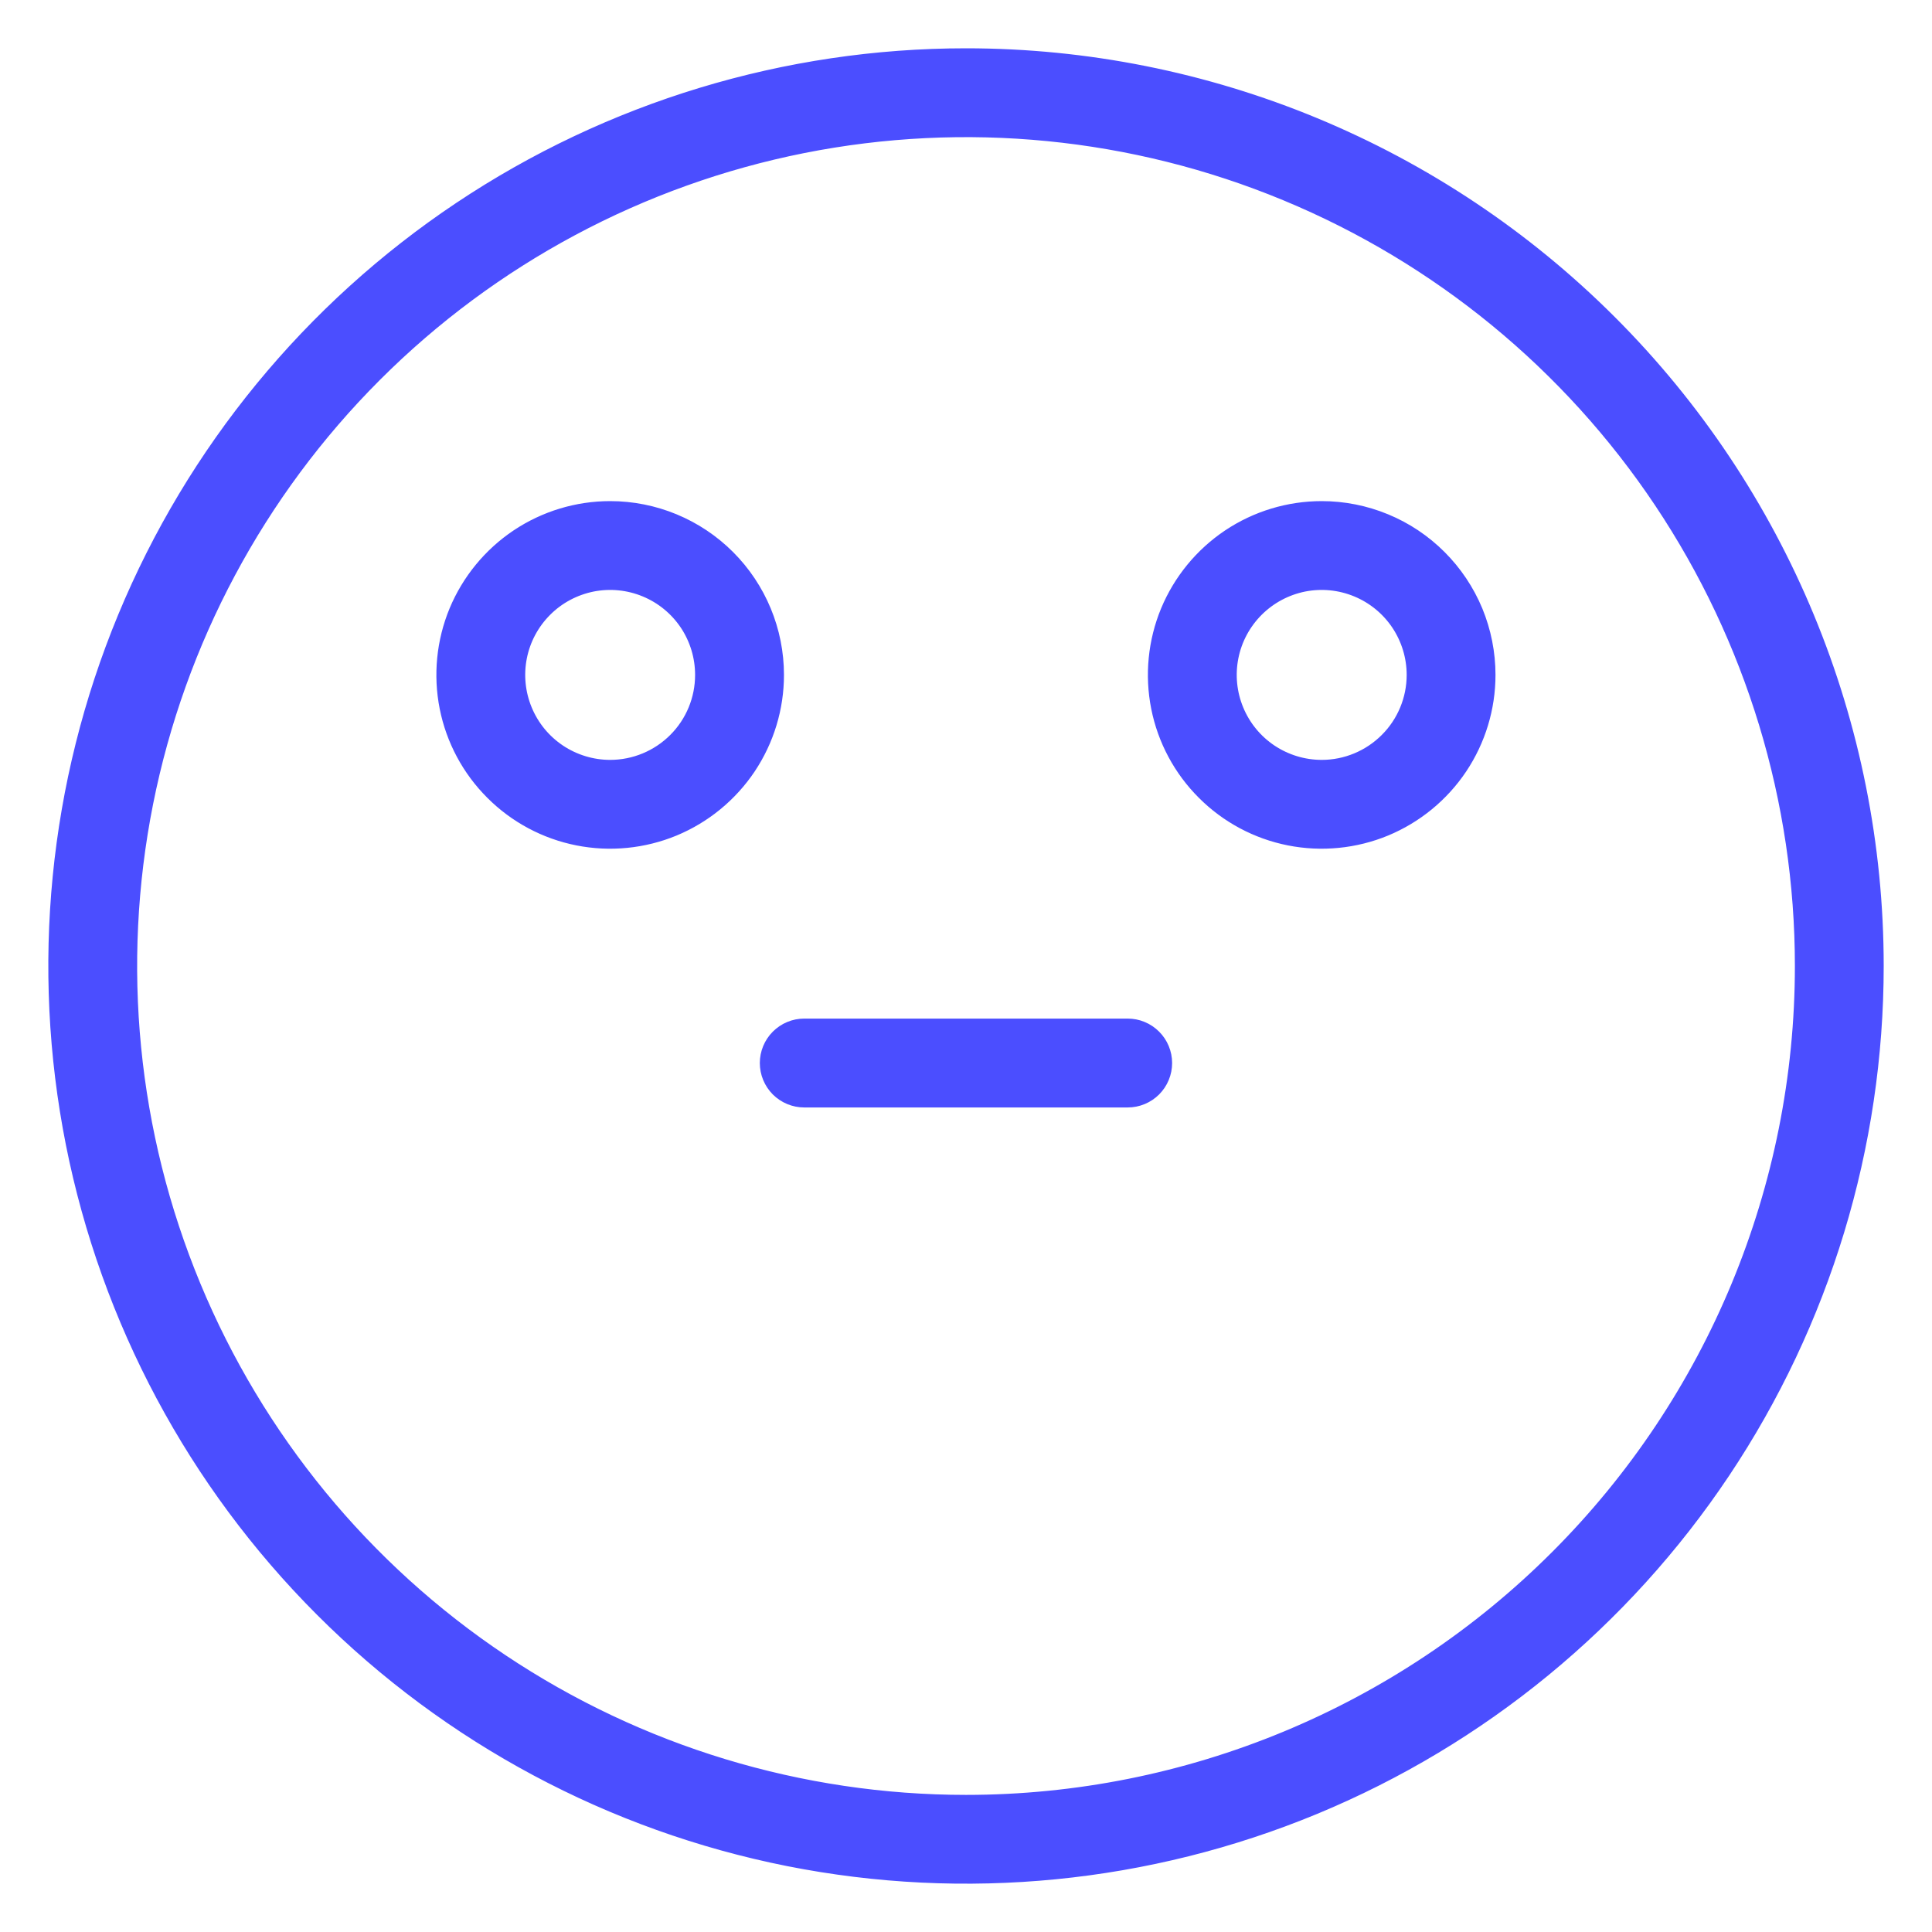
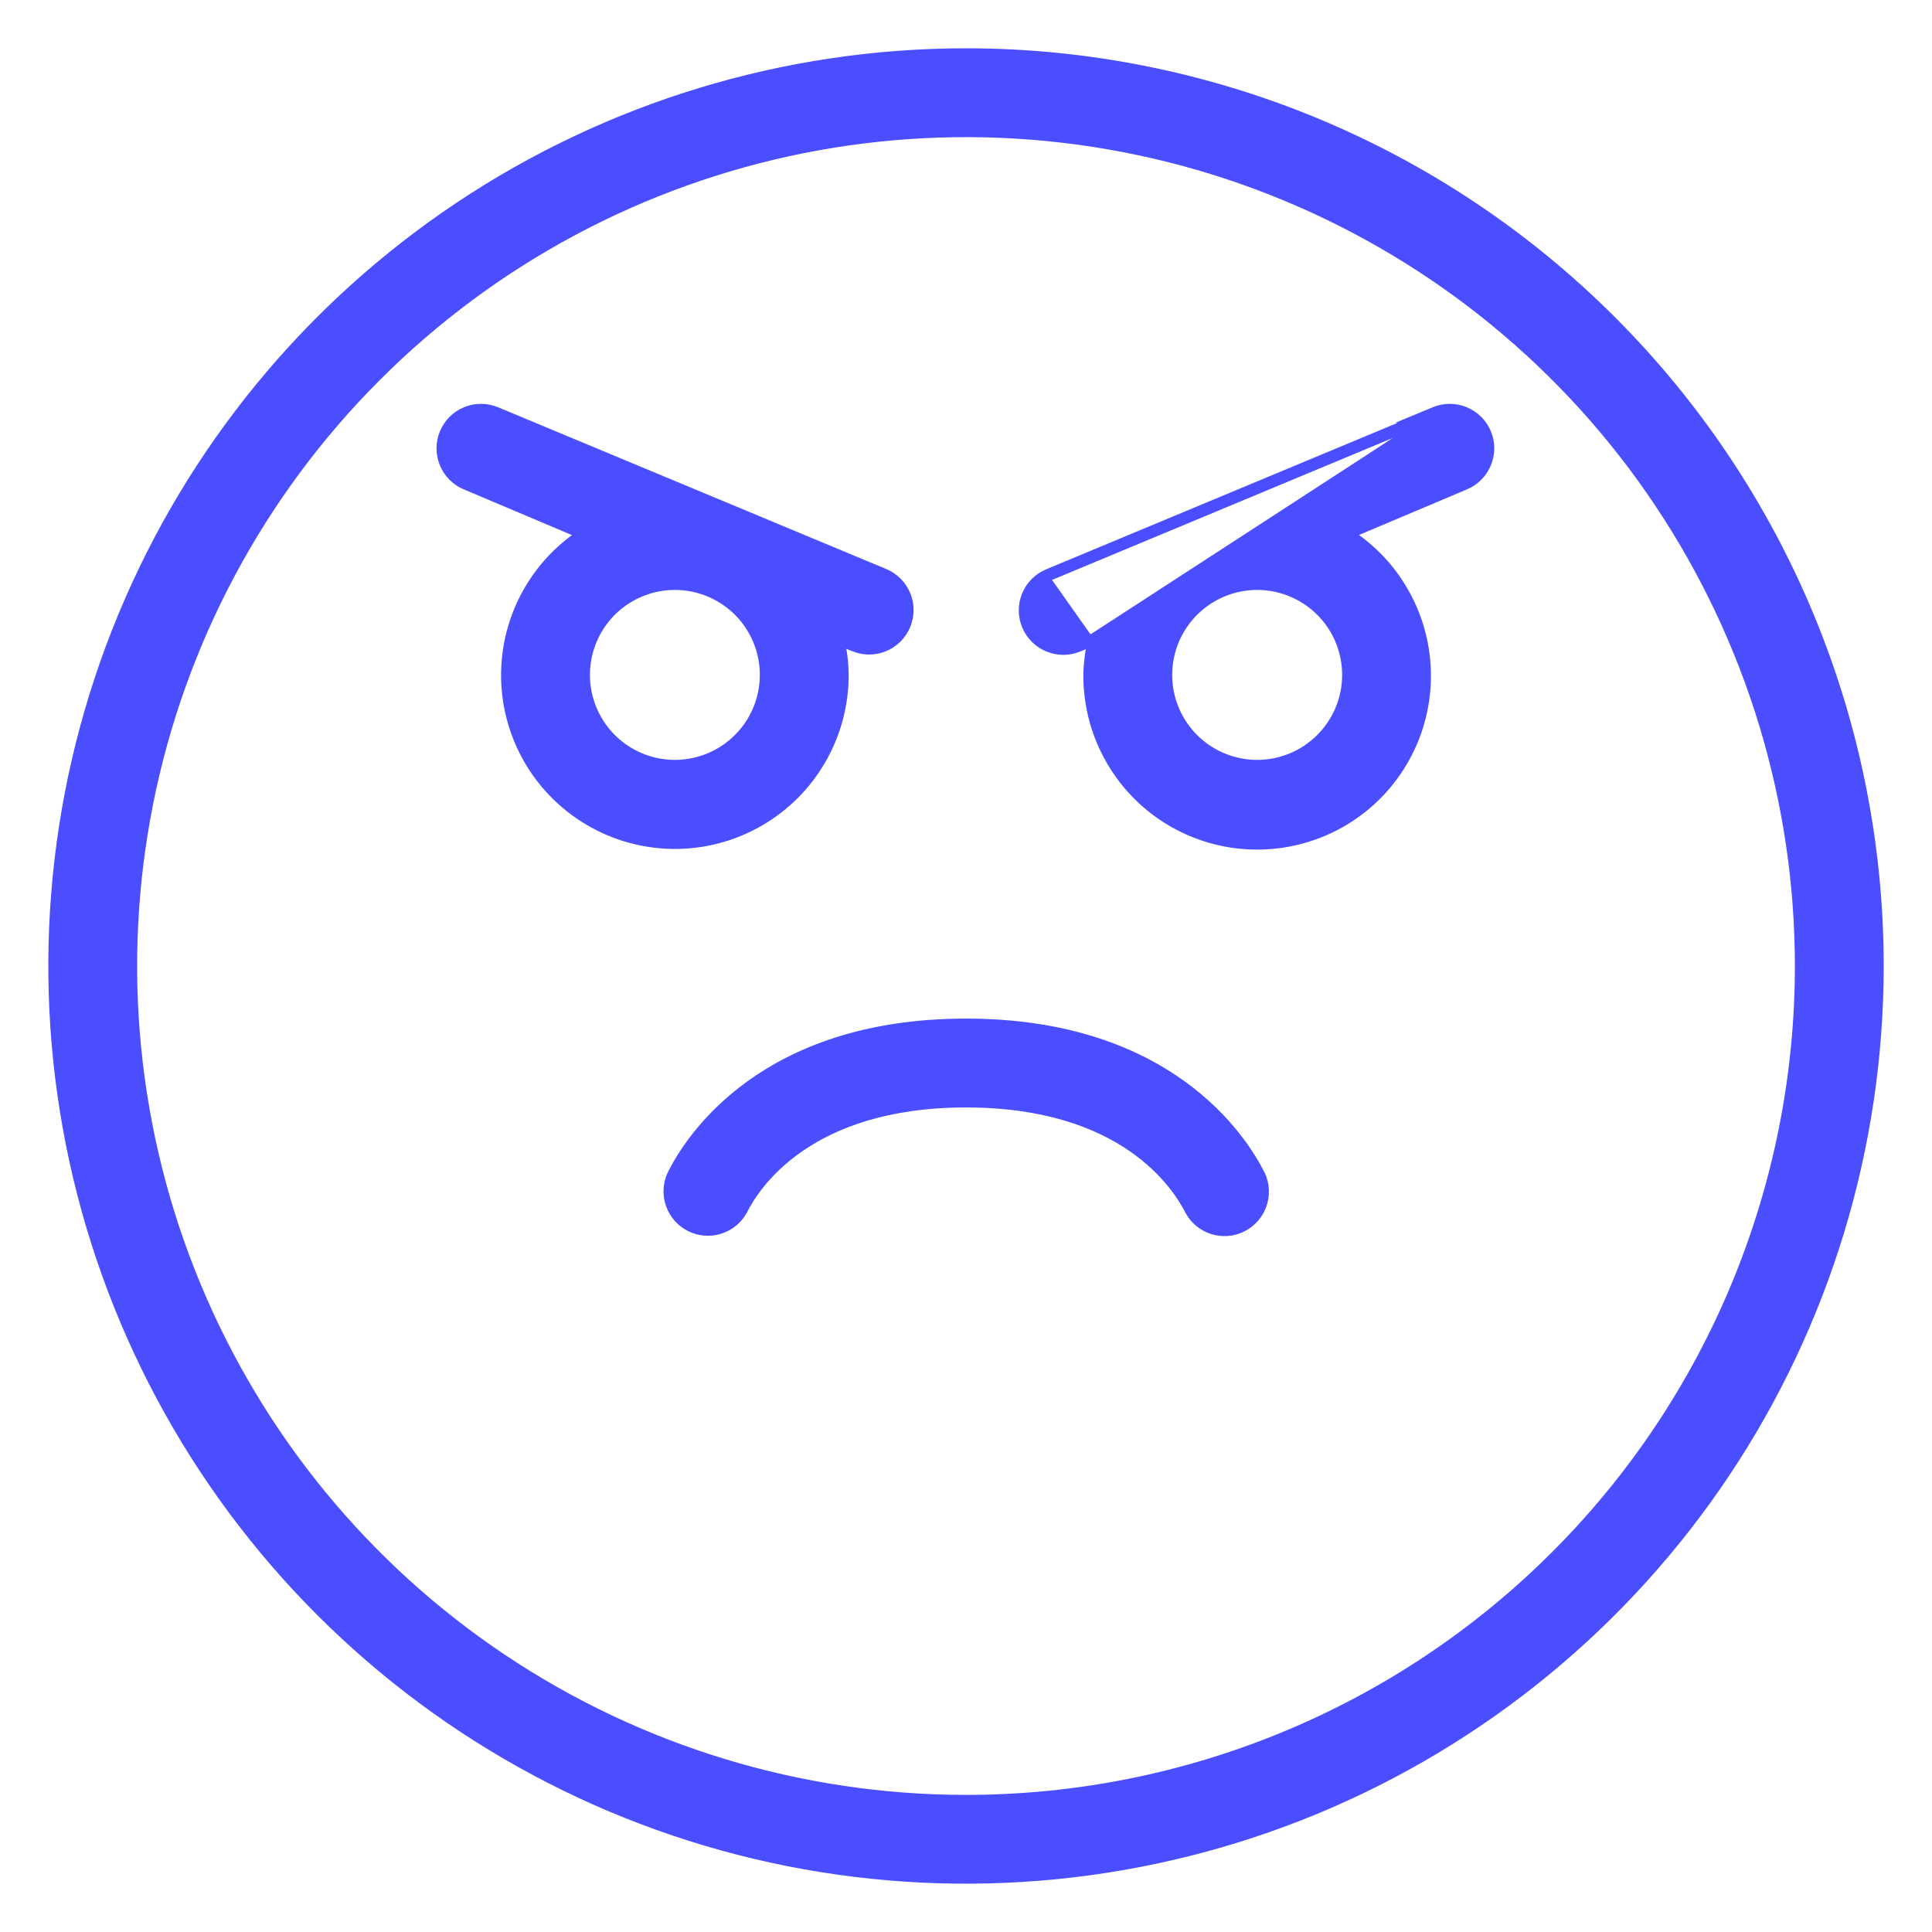
<svg xmlns="http://www.w3.org/2000/svg" width="32" height="32" viewBox="0 0 32 32" fill="none">
-   <path d="M10.106 8.4C9.557 8.4 9.02 8.563 8.563 8.868C8.106 9.174 7.75 9.608 7.539 10.115C7.329 10.623 7.274 11.182 7.381 11.721C7.488 12.26 7.753 12.755 8.142 13.143C8.53 13.532 9.025 13.797 9.564 13.904C10.103 14.011 10.662 13.956 11.17 13.746C11.677 13.535 12.111 13.179 12.417 12.722C12.722 12.265 12.885 11.728 12.885 11.179C12.885 10.442 12.592 9.735 12.071 9.214C11.55 8.693 10.843 8.4 10.106 8.4ZM10.106 12.686C9.808 12.686 9.517 12.597 9.269 12.432C9.021 12.266 8.828 12.031 8.714 11.755C8.6 11.48 8.57 11.177 8.628 10.885C8.686 10.592 8.83 10.324 9.041 10.113C9.251 9.902 9.52 9.759 9.812 9.7C10.105 9.642 10.408 9.672 10.683 9.786C10.959 9.9 11.194 10.093 11.36 10.341C11.525 10.589 11.613 10.88 11.613 11.179C11.613 11.578 11.455 11.962 11.172 12.244C10.889 12.527 10.506 12.686 10.106 12.686Z" fill="#4B4EFF" stroke="#4B4EFF" stroke-width="0.2" />
-   <path d="M21.892 8.4C21.342 8.4 20.805 8.563 20.348 8.868C19.891 9.174 19.535 9.608 19.324 10.115C19.114 10.623 19.059 11.182 19.166 11.721C19.273 12.26 19.538 12.755 19.927 13.143C20.315 13.532 20.81 13.797 21.349 13.904C21.888 14.011 22.447 13.956 22.955 13.746C23.462 13.535 23.896 13.179 24.202 12.722C24.507 12.265 24.67 11.728 24.67 11.179C24.67 10.814 24.598 10.452 24.459 10.115C24.319 9.778 24.114 9.472 23.856 9.214C23.598 8.956 23.292 8.751 22.955 8.612C22.618 8.472 22.256 8.4 21.892 8.4ZM21.892 12.686C21.593 12.686 21.302 12.597 21.054 12.432C20.806 12.266 20.613 12.031 20.499 11.755C20.385 11.48 20.355 11.177 20.413 10.885C20.471 10.592 20.615 10.324 20.826 10.113C21.037 9.902 21.305 9.759 21.597 9.7C21.89 9.642 22.193 9.672 22.468 9.786C22.744 9.9 22.979 10.093 23.145 10.341C23.31 10.589 23.399 10.88 23.399 11.179C23.399 11.578 23.24 11.962 22.957 12.244C22.674 12.527 22.291 12.686 21.892 12.686Z" fill="#4B4EFF" stroke="#4B4EFF" stroke-width="0.2" />
  <path d="M16 0.9C13.014 0.9 10.094 1.786 7.611 3.445C5.128 5.104 3.192 7.462 2.049 10.222C0.907 12.981 0.608 16.017 1.19 18.946C1.773 21.875 3.211 24.566 5.323 26.677C7.434 28.789 10.125 30.227 13.054 30.81C15.983 31.392 19.019 31.093 21.779 29.951C24.538 28.808 26.896 26.872 28.555 24.389C30.214 21.906 31.1 18.986 31.1 16C31.1 11.995 29.509 8.154 26.677 5.323C23.846 2.491 20.005 0.9 16 0.9ZM16 29.829C13.265 29.829 10.591 29.017 8.317 27.498C6.043 25.979 4.271 23.819 3.224 21.292C2.177 18.765 1.904 15.985 2.437 13.302C2.971 10.62 4.288 8.156 6.222 6.222C8.156 4.288 10.62 2.971 13.302 2.437C15.985 1.904 18.765 2.177 21.292 3.224C23.819 4.271 25.979 6.043 27.498 8.317C29.017 10.591 29.829 13.265 29.829 16C29.829 19.668 28.372 23.185 25.778 25.778C23.185 28.372 19.668 29.829 16 29.829Z" fill="#4B4EFF" stroke="#4B4EFF" stroke-width="0.2" />
-   <path d="M18.678 16.971H13.321C13.152 16.971 12.991 17.038 12.871 17.158C12.752 17.277 12.685 17.439 12.685 17.607C12.685 17.776 12.752 17.937 12.871 18.057C12.991 18.176 13.152 18.243 13.321 18.243H18.678C18.847 18.243 19.008 18.176 19.128 18.057C19.247 17.937 19.314 17.776 19.314 17.607C19.314 17.439 19.247 17.277 19.128 17.158C19.008 17.038 18.847 16.971 18.678 16.971Z" fill="#4B4EFF" stroke="#4B4EFF" stroke-width="0.2" />
+   <path d="M13.957 11.178L13.957 11.177C13.954 10.977 13.93 10.777 13.884 10.583L14.15 10.692C14.15 10.692 14.15 10.692 14.15 10.692C14.306 10.757 14.482 10.758 14.638 10.693C14.794 10.629 14.918 10.505 14.983 10.349C15.048 10.193 15.048 10.018 14.984 9.862C14.919 9.706 14.796 9.582 14.64 9.517L8.211 6.838L8.211 6.838C8.134 6.806 8.051 6.789 7.968 6.789C7.884 6.789 7.801 6.805 7.724 6.837C7.646 6.869 7.576 6.916 7.517 6.975C7.458 7.034 7.411 7.104 7.379 7.181C7.346 7.258 7.33 7.341 7.33 7.425C7.33 7.508 7.346 7.591 7.378 7.669C7.41 7.746 7.456 7.816 7.515 7.875C7.574 7.935 7.644 7.982 7.721 8.014C7.722 8.014 7.722 8.014 7.722 8.014L9.681 8.842C9.326 9.069 9.026 9.374 8.806 9.736C8.55 10.155 8.41 10.635 8.4 11.126C8.39 11.617 8.51 12.102 8.749 12.531C8.987 12.961 9.335 13.319 9.758 13.57C10.18 13.822 10.661 13.956 11.152 13.961C11.643 13.966 12.127 13.84 12.553 13.597C12.98 13.354 13.335 13.002 13.581 12.577C13.828 12.152 13.957 11.67 13.957 11.178ZM11.178 12.686C10.88 12.686 10.589 12.597 10.341 12.432C10.093 12.266 9.9 12.031 9.786 11.755C9.672 11.48 9.642 11.177 9.7 10.885C9.758 10.592 9.902 10.324 10.112 10.113C10.323 9.902 10.592 9.759 10.884 9.7C11.176 9.642 11.479 9.672 11.755 9.786C12.03 9.9 12.266 10.093 12.431 10.341C12.597 10.589 12.685 10.88 12.685 11.179C12.685 11.578 12.526 11.962 12.244 12.244C11.961 12.527 11.578 12.686 11.178 12.686Z" fill="#4B4EFF" stroke="#4B4EFF" stroke-width="0.2" />
+   <path d="M11.149 19.465L11.149 19.465L11.148 19.467C11.079 19.617 11.071 19.788 11.126 19.944C11.181 20.1 11.294 20.228 11.442 20.302C11.59 20.375 11.761 20.389 11.918 20.338C12.076 20.288 12.207 20.179 12.285 20.033L12.285 20.033L12.287 20.03C12.388 19.827 12.66 19.381 13.232 18.986C13.803 18.591 14.68 18.243 16.001 18.243C17.322 18.243 18.199 18.591 18.771 18.987C19.343 19.383 19.616 19.83 19.721 20.036L19.721 20.036L19.722 20.038C19.8 20.184 19.931 20.294 20.089 20.344C20.246 20.394 20.417 20.381 20.565 20.307C20.713 20.234 20.826 20.105 20.881 19.95C20.936 19.794 20.928 19.623 20.86 19.473L20.86 19.473L20.858 19.47C20.557 18.868 19.339 16.971 16.001 16.971C12.663 16.971 11.444 18.868 11.149 19.465Z" fill="#4B4EFF" stroke="#4B4EFF" stroke-width="0.2" />
+   <path d="M18.12 10.589L17.856 10.698C17.856 10.698 17.855 10.698 17.855 10.698C17.7 10.763 17.524 10.763 17.368 10.698C17.212 10.634 17.088 10.51 17.023 10.354C16.958 10.199 16.958 10.023 17.022 9.867C17.087 9.711 17.21 9.587 17.366 9.522M18.12 10.589L23.668 7.005L23.492 6.969M18.12 10.589C18.074 10.781 18.048 10.978 18.044 11.177L18.044 11.177L18.044 11.178C18.041 11.671 18.169 12.155 18.416 12.582C18.662 13.009 19.017 13.363 19.445 13.607C19.873 13.851 20.358 13.977 20.851 13.972C21.343 13.967 21.826 13.831 22.249 13.579C22.672 13.326 23.02 12.965 23.257 12.533C23.495 12.101 23.613 11.614 23.6 11.122C23.587 10.629 23.444 10.149 23.184 9.73C22.961 9.369 22.658 9.065 22.3 8.841L24.257 8.014C24.258 8.014 24.258 8.014 24.258 8.014C24.413 7.949 24.537 7.825 24.601 7.669C24.666 7.512 24.666 7.337 24.601 7.181C24.536 7.025 24.412 6.902 24.255 6.837C24.099 6.773 23.924 6.773 23.768 6.838L23.465 6.964L23.492 6.969M18.12 10.589L23.814 6.891L23.795 6.843L23.774 6.852L23.492 6.969M17.366 9.522L17.405 9.614L17.366 9.522L17.366 9.522ZM17.366 9.522L23.492 6.969M20.823 12.686C20.524 12.686 20.233 12.597 19.985 12.432C19.737 12.266 19.544 12.031 19.43 11.755C19.316 11.48 19.286 11.177 19.344 10.885C19.402 10.592 19.546 10.324 19.757 10.113C19.968 9.902 20.236 9.759 20.529 9.7C20.821 9.642 21.124 9.672 21.399 9.786C21.675 9.9 21.91 10.093 22.076 10.341C22.241 10.589 22.33 10.88 22.33 11.179C22.33 11.578 22.171 11.962 21.888 12.244C21.606 12.527 21.222 12.686 20.823 12.686Z" fill="#4B4EFF" stroke="#4B4EFF" stroke-width="0.2" />
</svg>
